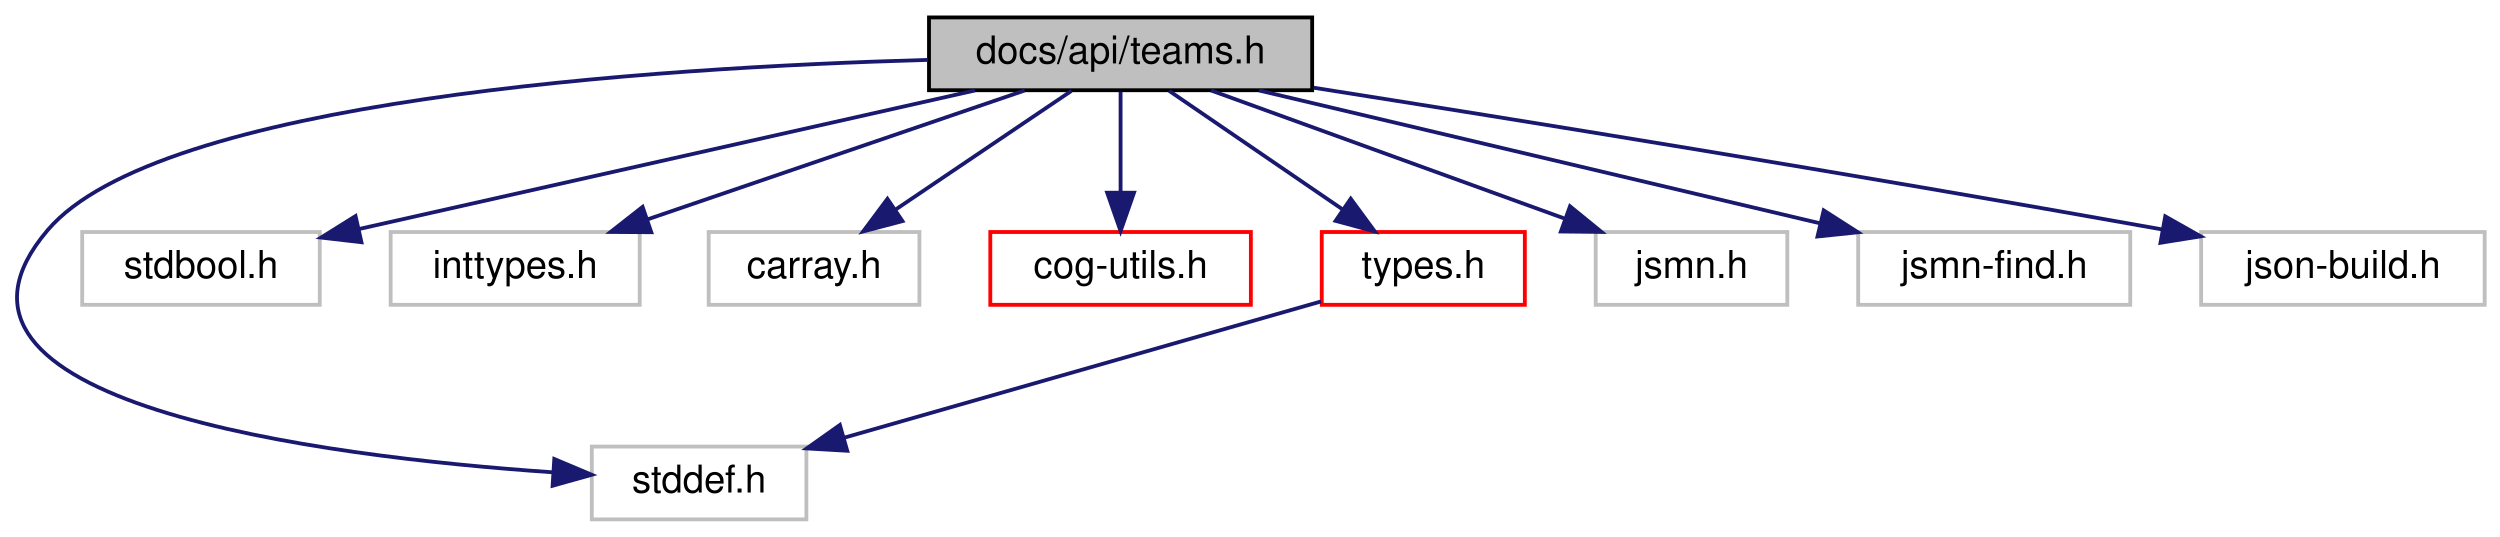
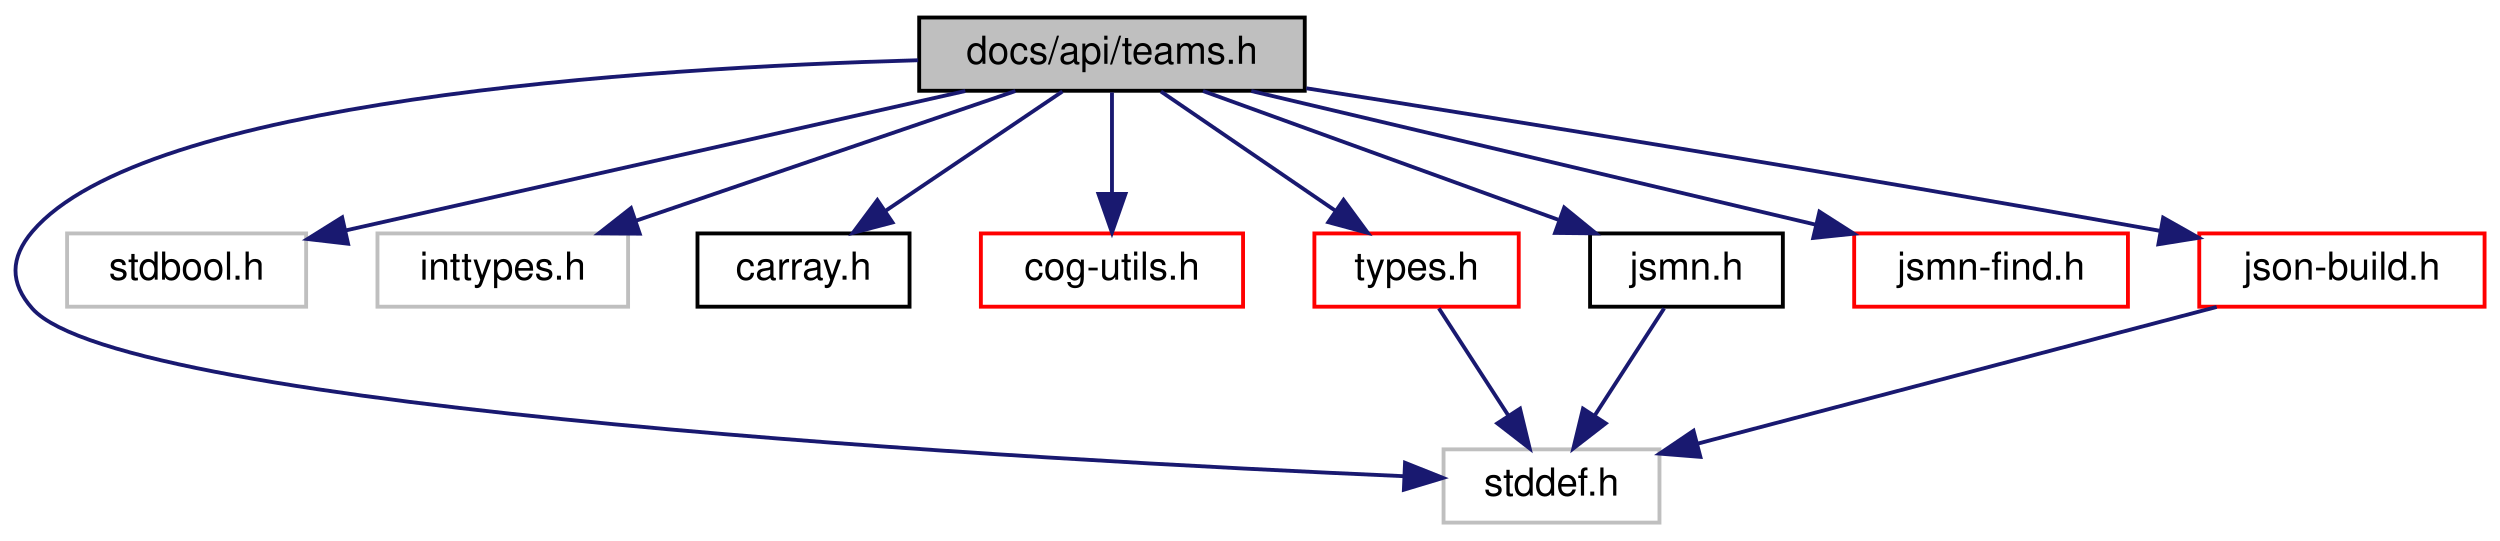
- <svg xmlns="http://www.w3.org/2000/svg" xmlns:xlink="http://www.w3.org/1999/xlink" width="652pt" height="140pt" viewBox="0.00 0.00 652.45 140.00">
+ <svg xmlns="http://www.w3.org/2000/svg" xmlns:xlink="http://www.w3.org/1999/xlink" width="648pt" height="140pt" viewBox="0.00 0.00 648.40 140.00">
  <g id="graph0" class="graph" transform="scale(1 1) rotate(0) translate(4 136)">
    <g id="node1" class="node">
      <g id="a_node1">
        <a xlink:title="Generated code.">
-           <polygon fill="#bfbfbf" stroke="black" points="238.45,-112.5 238.45,-131.5 338.45,-131.5 338.45,-112.5 238.45,-112.5" />
-           <text text-anchor="middle" x="288.45" y="-119.5" font-family="Helvetica,sans-Serif" font-size="10.00">docs/api/teams.h</text>
+           <polygon fill="#bfbfbf" stroke="black" points="234.4,-112.5 234.4,-131.5 334.4,-131.5 334.4,-112.5 234.4,-112.5" />
+           <text text-anchor="middle" x="284.4" y="-119.5" font-family="Helvetica,sans-Serif" font-size="10.00">docs/api/teams.h</text>
        </a>
      </g>
    </g>
    <g id="node2" class="node">
      <g id="a_node2">
        <a xlink:title=" ">
-           <polygon fill="none" stroke="#bfbfbf" points="150.45,-0.5 150.45,-19.5 206.45,-19.5 206.45,-0.5 150.45,-0.5" />
-           <text text-anchor="middle" x="178.45" y="-7.5" font-family="Helvetica,sans-Serif" font-size="10.00">stddef.h</text>
+           <polygon fill="none" stroke="#bfbfbf" points="370.4,-0.5 370.4,-19.5 426.4,-19.5 426.4,-0.5 370.4,-0.5" />
+           <text text-anchor="middle" x="398.4" y="-7.5" font-family="Helvetica,sans-Serif" font-size="10.00">stddef.h</text>
        </a>
      </g>
    </g>
    <g id="edge1" class="edge">
-       <path fill="none" stroke="midnightblue" d="M238.18,-120.42C165.71,-118.39 37.39,-109.96 8.45,-76 -30,-30.87 79.25,-16.98 140.34,-12.78" />
-       <polygon fill="midnightblue" stroke="midnightblue" points="140.66,-16.26 150.42,-12.14 140.22,-9.28 140.66,-16.26" />
+       <path fill="none" stroke="midnightblue" d="M234.13,-120.42C161.66,-118.39 33.34,-109.96 4.4,-76 -1.36,-69.23 -1.52,-62.63 4.4,-56 27.85,-29.72 265.52,-16.7 359.98,-12.54" />
+       <polygon fill="midnightblue" stroke="midnightblue" points="360.41,-16.02 370.25,-12.09 360.11,-9.03 360.41,-16.02" />
    </g>
    <g id="node3" class="node">
      <g id="a_node3">
        <a xlink:title=" ">
-           <polygon fill="none" stroke="#bfbfbf" points="17.45,-56.5 17.45,-75.5 79.45,-75.5 79.45,-56.5 17.45,-56.5" />
-           <text text-anchor="middle" x="48.45" y="-63.5" font-family="Helvetica,sans-Serif" font-size="10.00">stdbool.h</text>
+           <polygon fill="none" stroke="#bfbfbf" points="13.4,-56.5 13.4,-75.5 75.4,-75.5 75.4,-56.5 13.4,-56.5" />
+           <text text-anchor="middle" x="44.4" y="-63.5" font-family="Helvetica,sans-Serif" font-size="10.00">stdbool.h</text>
        </a>
      </g>
    </g>
    <g id="edge2" class="edge">
-       <path fill="none" stroke="midnightblue" d="M250.42,-112.44C206.56,-102.57 134.69,-86.4 89.56,-76.25" />
-       <polygon fill="midnightblue" stroke="midnightblue" points="90.33,-72.83 79.8,-74.05 88.79,-79.66 90.33,-72.83" />
+       <path fill="none" stroke="midnightblue" d="M246.37,-112.44C202.5,-102.57 130.64,-86.4 85.51,-76.25" />
+       <polygon fill="midnightblue" stroke="midnightblue" points="86.27,-72.83 75.75,-74.05 84.74,-79.66 86.27,-72.83" />
    </g>
    <g id="node4" class="node">
      <g id="a_node4">
        <a xlink:title=" ">
-           <polygon fill="none" stroke="#bfbfbf" points="97.95,-56.5 97.95,-75.5 162.95,-75.5 162.95,-56.5 97.95,-56.5" />
-           <text text-anchor="middle" x="130.45" y="-63.5" font-family="Helvetica,sans-Serif" font-size="10.00">inttypes.h</text>
+           <polygon fill="none" stroke="#bfbfbf" points="93.9,-56.5 93.9,-75.5 158.9,-75.5 158.9,-56.5 93.9,-56.5" />
+           <text text-anchor="middle" x="126.4" y="-63.5" font-family="Helvetica,sans-Serif" font-size="10.00">inttypes.h</text>
        </a>
      </g>
    </g>
    <g id="edge3" class="edge">
-       <path fill="none" stroke="midnightblue" d="M263.42,-112.44C236.84,-103.36 194.64,-88.94 164.93,-78.78" />
-       <polygon fill="midnightblue" stroke="midnightblue" points="165.97,-75.44 155.37,-75.52 163.7,-82.06 165.97,-75.44" />
+       <path fill="none" stroke="midnightblue" d="M259.36,-112.44C232.78,-103.36 190.59,-88.94 160.88,-78.78" />
+       <polygon fill="midnightblue" stroke="midnightblue" points="161.91,-75.44 151.32,-75.52 159.65,-82.06 161.91,-75.44" />
    </g>
    <g id="node5" class="node">
      <g id="a_node5">
-         <a xlink:title=" ">
-           <polygon fill="none" stroke="#bfbfbf" points="180.95,-56.5 180.95,-75.5 235.95,-75.5 235.95,-56.5 180.95,-56.5" />
-           <text text-anchor="middle" x="208.45" y="-63.5" font-family="Helvetica,sans-Serif" font-size="10.00">carray.h</text>
+         <a xlink:href="carray_8h_source.html" target="_top" xlink:title=" ">
+           <polygon fill="none" stroke="black" points="176.9,-56.5 176.9,-75.5 231.9,-75.5 231.9,-56.5 176.9,-56.5" />
+           <text text-anchor="middle" x="204.4" y="-63.5" font-family="Helvetica,sans-Serif" font-size="10.00">carray.h</text>
        </a>
      </g>
    </g>
    <g id="edge4" class="edge">
-       <path fill="none" stroke="midnightblue" d="M275.6,-112.32C263.24,-103.98 244.32,-91.21 229.72,-81.35" />
-       <polygon fill="midnightblue" stroke="midnightblue" points="231.52,-78.35 221.27,-75.65 227.6,-84.15 231.52,-78.35" />
+       <path fill="none" stroke="midnightblue" d="M271.55,-112.32C259.18,-103.98 240.27,-91.21 225.66,-81.35" />
+       <polygon fill="midnightblue" stroke="midnightblue" points="227.47,-78.35 217.22,-75.65 223.55,-84.15 227.47,-78.35" />
    </g>
    <g id="node6" class="node">
      <g id="a_node6">
        <a xlink:href="cog-utils_8h_source.html" target="_top" xlink:title=" ">
-           <polygon fill="none" stroke="red" points="254.45,-56.5 254.45,-75.5 322.45,-75.5 322.45,-56.5 254.45,-56.5" />
-           <text text-anchor="middle" x="288.45" y="-63.5" font-family="Helvetica,sans-Serif" font-size="10.00">cog-utils.h</text>
+           <polygon fill="none" stroke="red" points="250.4,-56.5 250.4,-75.5 318.4,-75.5 318.4,-56.5 250.4,-56.5" />
+           <text text-anchor="middle" x="284.4" y="-63.5" font-family="Helvetica,sans-Serif" font-size="10.00">cog-utils.h</text>
        </a>
      </g>
    </g>
    <g id="edge5" class="edge">
-       <path fill="none" stroke="midnightblue" d="M288.45,-112.08C288.45,-105.01 288.45,-94.86 288.45,-85.99" />
-       <polygon fill="midnightblue" stroke="midnightblue" points="291.95,-85.75 288.45,-75.75 284.95,-85.75 291.95,-85.75" />
+       <path fill="none" stroke="midnightblue" d="M284.4,-112.08C284.4,-105.01 284.4,-94.86 284.4,-85.99" />
+       <polygon fill="midnightblue" stroke="midnightblue" points="287.9,-85.75 284.4,-75.75 280.9,-85.75 287.9,-85.75" />
    </g>
    <g id="node7" class="node">
      <g id="a_node7">
        <a xlink:href="types_8h.html" target="_top" xlink:title=" ">
-           <polygon fill="none" stroke="red" points="340.95,-56.5 340.95,-75.5 393.95,-75.5 393.95,-56.5 340.95,-56.5" />
-           <text text-anchor="middle" x="367.45" y="-63.5" font-family="Helvetica,sans-Serif" font-size="10.00">types.h</text>
+           <polygon fill="none" stroke="red" points="336.9,-56.5 336.9,-75.5 389.9,-75.5 389.9,-56.5 336.9,-56.5" />
+           <text text-anchor="middle" x="363.4" y="-63.5" font-family="Helvetica,sans-Serif" font-size="10.00">types.h</text>
        </a>
      </g>
    </g>
    <g id="edge6" class="edge">
-       <path fill="none" stroke="midnightblue" d="M301.15,-112.32C313.35,-103.98 332.03,-91.21 346.46,-81.35" />
-       <polygon fill="midnightblue" stroke="midnightblue" points="348.51,-84.19 354.79,-75.65 344.56,-78.41 348.51,-84.19" />
+       <path fill="none" stroke="midnightblue" d="M297.09,-112.32C309.3,-103.98 327.98,-91.21 342.4,-81.35" />
+       <polygon fill="midnightblue" stroke="midnightblue" points="344.46,-84.19 350.74,-75.65 340.51,-78.41 344.46,-84.19" />
    </g>
    <g id="node8" class="node">
      <g id="a_node8">
-         <a xlink:title=" ">
-           <polygon fill="none" stroke="#bfbfbf" points="412.45,-56.5 412.45,-75.5 462.45,-75.5 462.45,-56.5 412.45,-56.5" />
-           <text text-anchor="middle" x="437.45" y="-63.5" font-family="Helvetica,sans-Serif" font-size="10.00">jsmn.h</text>
+         <a xlink:href="jsmn_8h_source.html" target="_top" xlink:title=" ">
+           <polygon fill="none" stroke="black" points="408.4,-56.5 408.4,-75.5 458.4,-75.5 458.4,-56.5 408.4,-56.5" />
+           <text text-anchor="middle" x="433.4" y="-63.5" font-family="Helvetica,sans-Serif" font-size="10.00">jsmn.h</text>
        </a>
      </g>
    </g>
    <g id="edge8" class="edge">
-       <path fill="none" stroke="midnightblue" d="M312.06,-112.44C336.91,-103.44 376.23,-89.19 404.21,-79.05" />
-       <polygon fill="midnightblue" stroke="midnightblue" points="405.74,-82.21 413.95,-75.52 403.36,-75.63 405.74,-82.21" />
+       <path fill="none" stroke="midnightblue" d="M308.01,-112.44C332.86,-103.44 372.17,-89.19 400.15,-79.05" />
+       <polygon fill="midnightblue" stroke="midnightblue" points="401.69,-82.21 409.9,-75.52 399.31,-75.63 401.69,-82.21" />
    </g>
    <g id="node9" class="node">
      <g id="a_node9">
-         <a xlink:title=" ">
-           <polygon fill="none" stroke="#bfbfbf" points="480.95,-56.5 480.95,-75.5 551.95,-75.5 551.95,-56.5 480.95,-56.5" />
-           <text text-anchor="middle" x="516.45" y="-63.5" font-family="Helvetica,sans-Serif" font-size="10.00">jsmn-find.h</text>
-         </a>
-       </g>
-     </g>
-     <g id="edge9" class="edge">
-       <path fill="none" stroke="midnightblue" d="M324.58,-112.44C364.22,-103.06 427.92,-87.97 470.94,-77.78" />
-       <polygon fill="midnightblue" stroke="midnightblue" points="471.95,-81.14 480.87,-75.43 470.33,-74.33 471.95,-81.14" />
-     </g>
-     <g id="node10" class="node">
-       <g id="a_node10">
-         <a xlink:title=" ">
-           <polygon fill="none" stroke="#bfbfbf" points="570.45,-56.5 570.45,-75.5 644.45,-75.5 644.45,-56.5 570.45,-56.5" />
-           <text text-anchor="middle" x="607.45" y="-63.5" font-family="Helvetica,sans-Serif" font-size="10.00">json-build.h</text>
+         <a xlink:href="jsmn-find_8h_source.html" target="_top" xlink:title=" ">
+           <polygon fill="none" stroke="red" points="476.9,-56.5 476.9,-75.5 547.9,-75.5 547.9,-56.5 476.9,-56.5" />
+           <text text-anchor="middle" x="512.4" y="-63.5" font-family="Helvetica,sans-Serif" font-size="10.00">jsmn-find.h</text>
        </a>
      </g>
    </g>
    <g id="edge10" class="edge">
-       <path fill="none" stroke="midnightblue" d="M338.85,-113.15C391.6,-104.84 477.1,-91.07 560.43,-76.14" />
-       <polygon fill="midnightblue" stroke="midnightblue" points="561.09,-79.58 570.31,-74.37 559.85,-72.69 561.09,-79.58" />
+       <path fill="none" stroke="midnightblue" d="M320.53,-112.44C360.17,-103.06 423.87,-87.97 466.89,-77.78" />
+       <polygon fill="midnightblue" stroke="midnightblue" points="467.89,-81.14 476.82,-75.43 466.28,-74.33 467.89,-81.14" />
+     </g>
+     <g id="node10" class="node">
+       <g id="a_node10">
+         <a xlink:href="json-build_8h_source.html" target="_top" xlink:title=" ">
+           <polygon fill="none" stroke="red" points="566.4,-56.5 566.4,-75.5 640.4,-75.5 640.4,-56.5 566.4,-56.5" />
+           <text text-anchor="middle" x="603.4" y="-63.5" font-family="Helvetica,sans-Serif" font-size="10.00">json-build.h</text>
+         </a>
+       </g>
+     </g>
+     <g id="edge11" class="edge">
+       <path fill="none" stroke="midnightblue" d="M334.79,-113.15C387.55,-104.84 473.05,-91.07 556.38,-76.14" />
+       <polygon fill="midnightblue" stroke="midnightblue" points="557.04,-79.58 566.26,-74.37 555.8,-72.69 557.04,-79.58" />
    </g>
    <g id="edge7" class="edge">
-       <path fill="none" stroke="midnightblue" d="M340.77,-57.38C308.31,-48.1 253.29,-32.38 216.42,-21.85" />
-       <polygon fill="midnightblue" stroke="midnightblue" points="217.11,-18.41 206.54,-19.02 215.19,-25.14 217.11,-18.41" />
+       <path fill="none" stroke="midnightblue" d="M369.18,-56.08C374.07,-48.53 381.23,-37.49 387.23,-28.23" />
+       <polygon fill="midnightblue" stroke="midnightblue" points="390.23,-30.05 392.73,-19.75 384.35,-26.24 390.23,-30.05" />
+     </g>
+     <g id="edge9" class="edge">
+       <path fill="none" stroke="midnightblue" d="M427.62,-56.08C422.73,-48.53 415.57,-37.49 409.57,-28.23" />
+       <polygon fill="midnightblue" stroke="midnightblue" points="412.45,-26.24 404.07,-19.75 406.57,-30.05 412.45,-26.24" />
+     </g>
+     <g id="edge12" class="edge">
+       <path fill="none" stroke="midnightblue" d="M570.92,-56.44C534.33,-46.81 474.95,-31.17 436.29,-20.98" />
+       <polygon fill="midnightblue" stroke="midnightblue" points="437.01,-17.55 426.45,-18.39 435.23,-24.32 437.01,-17.55" />
    </g>
  </g>
</svg>
